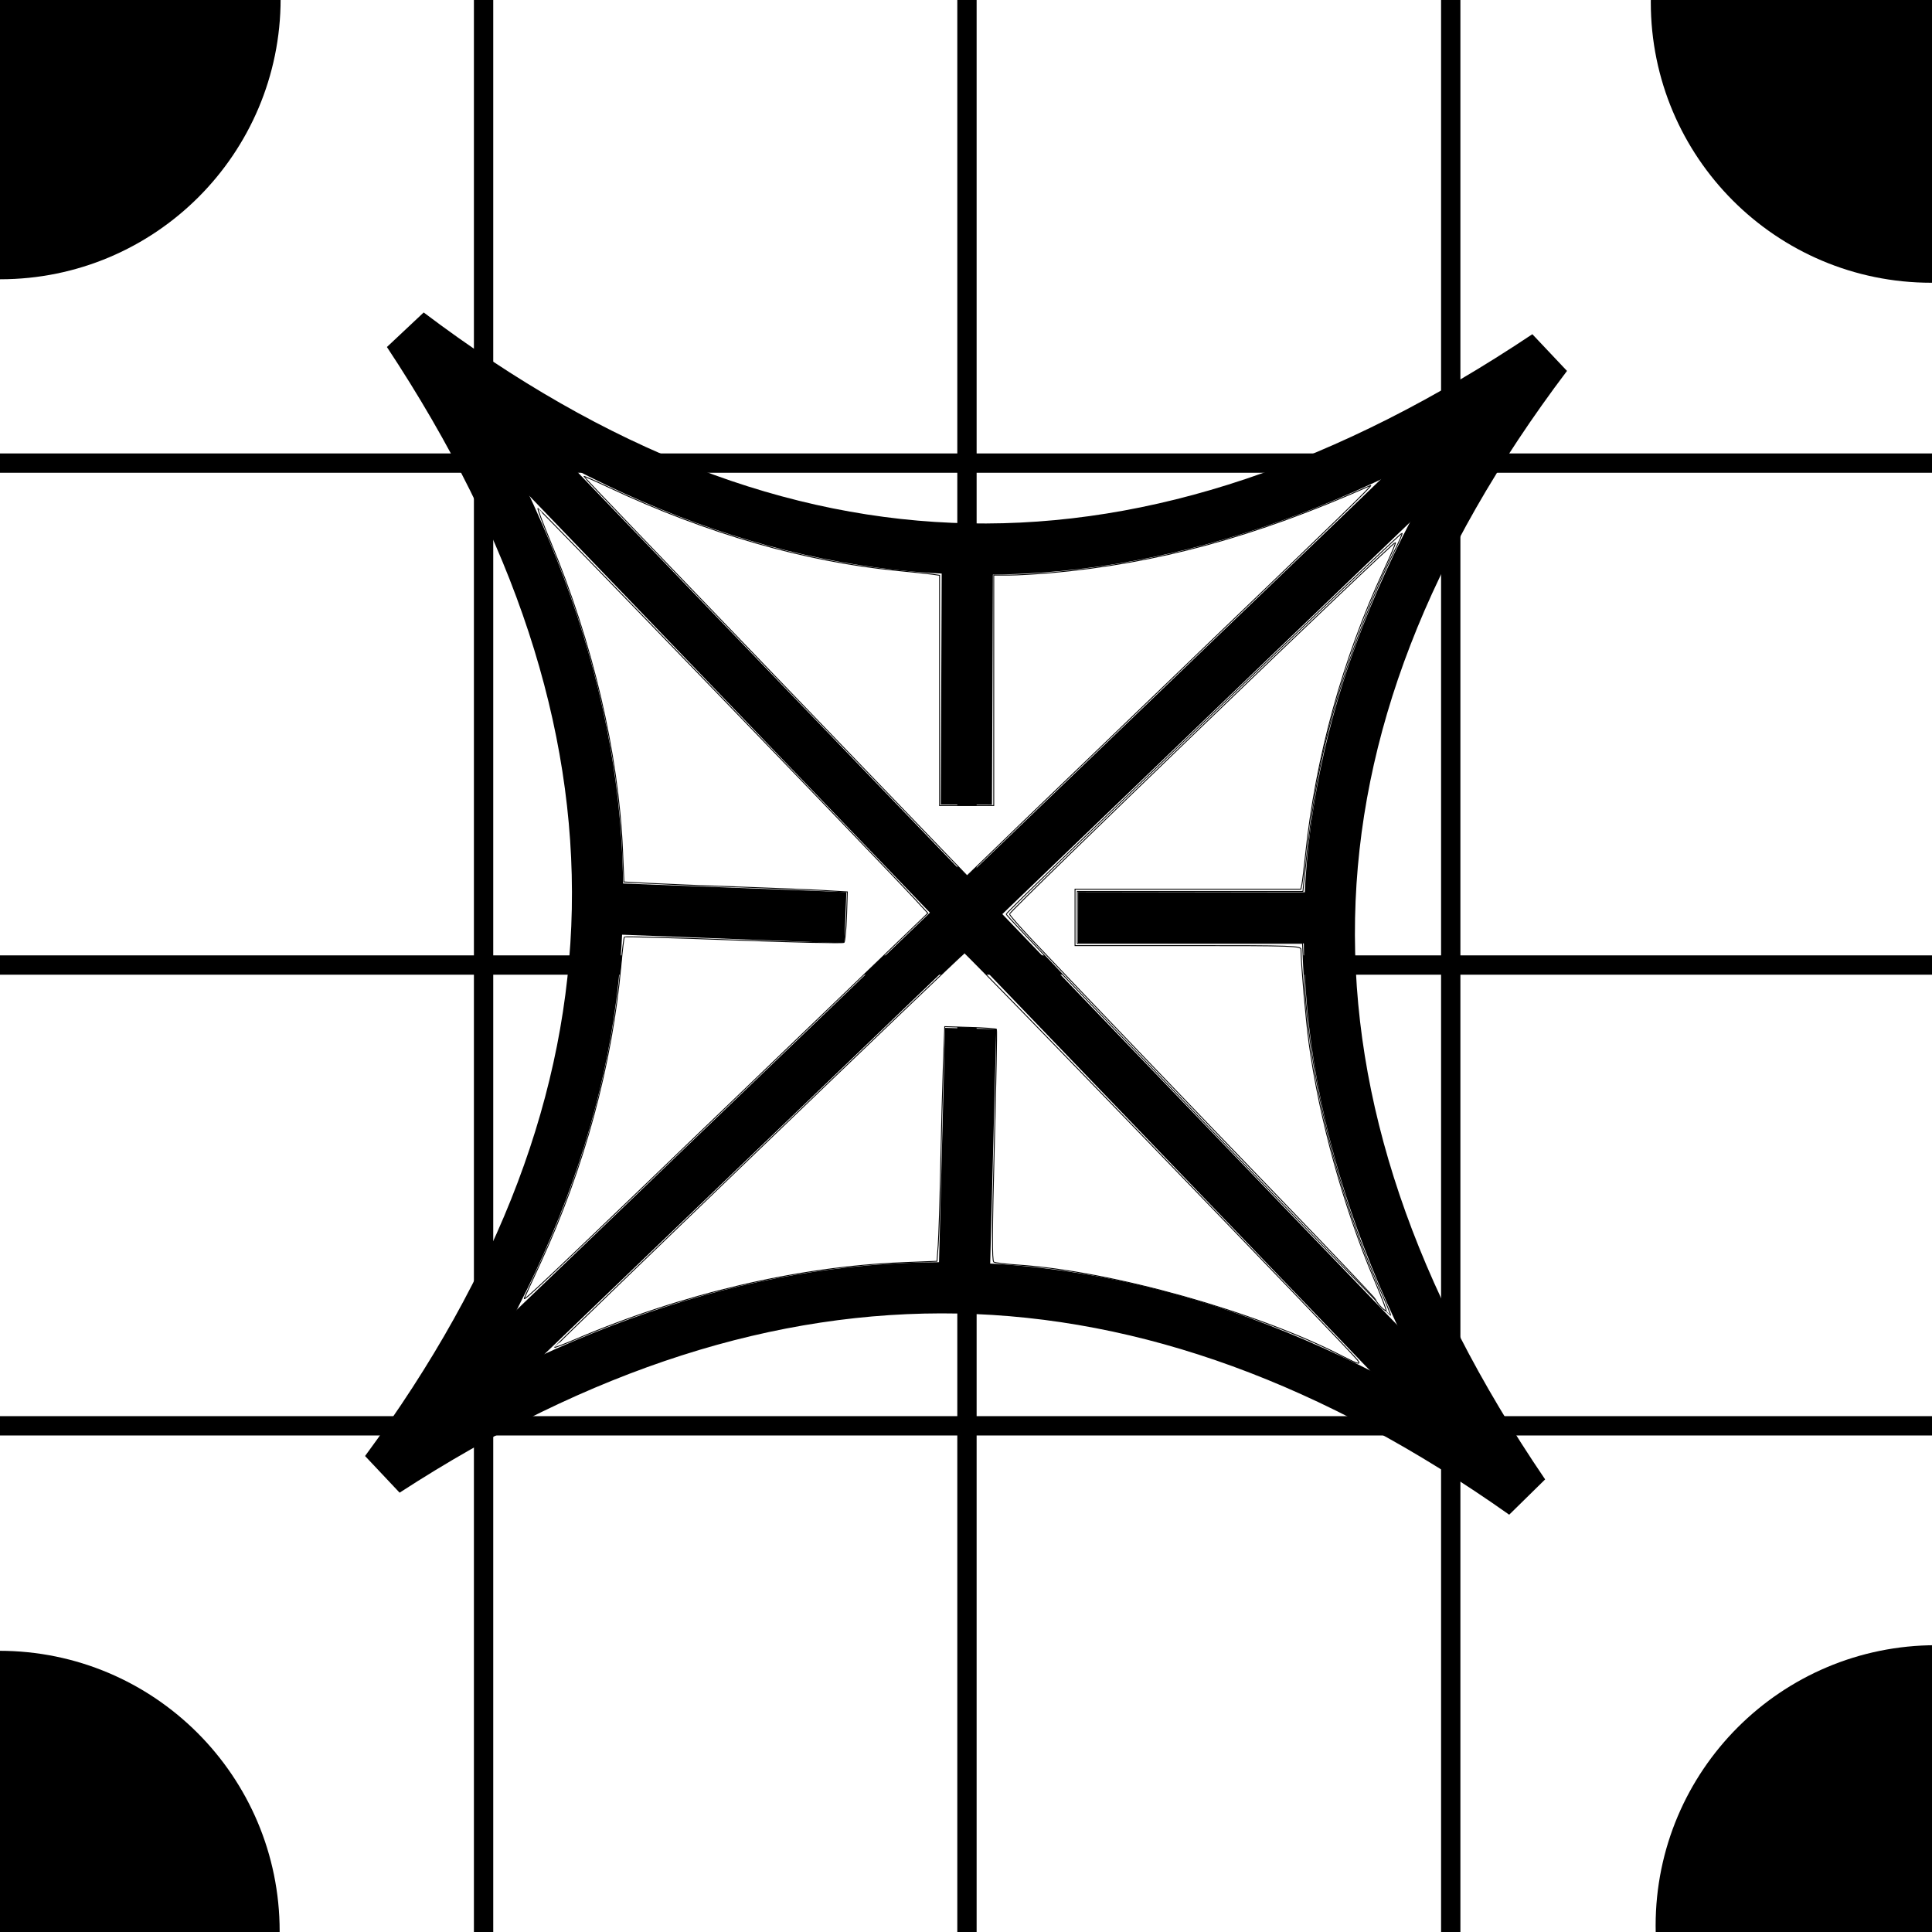
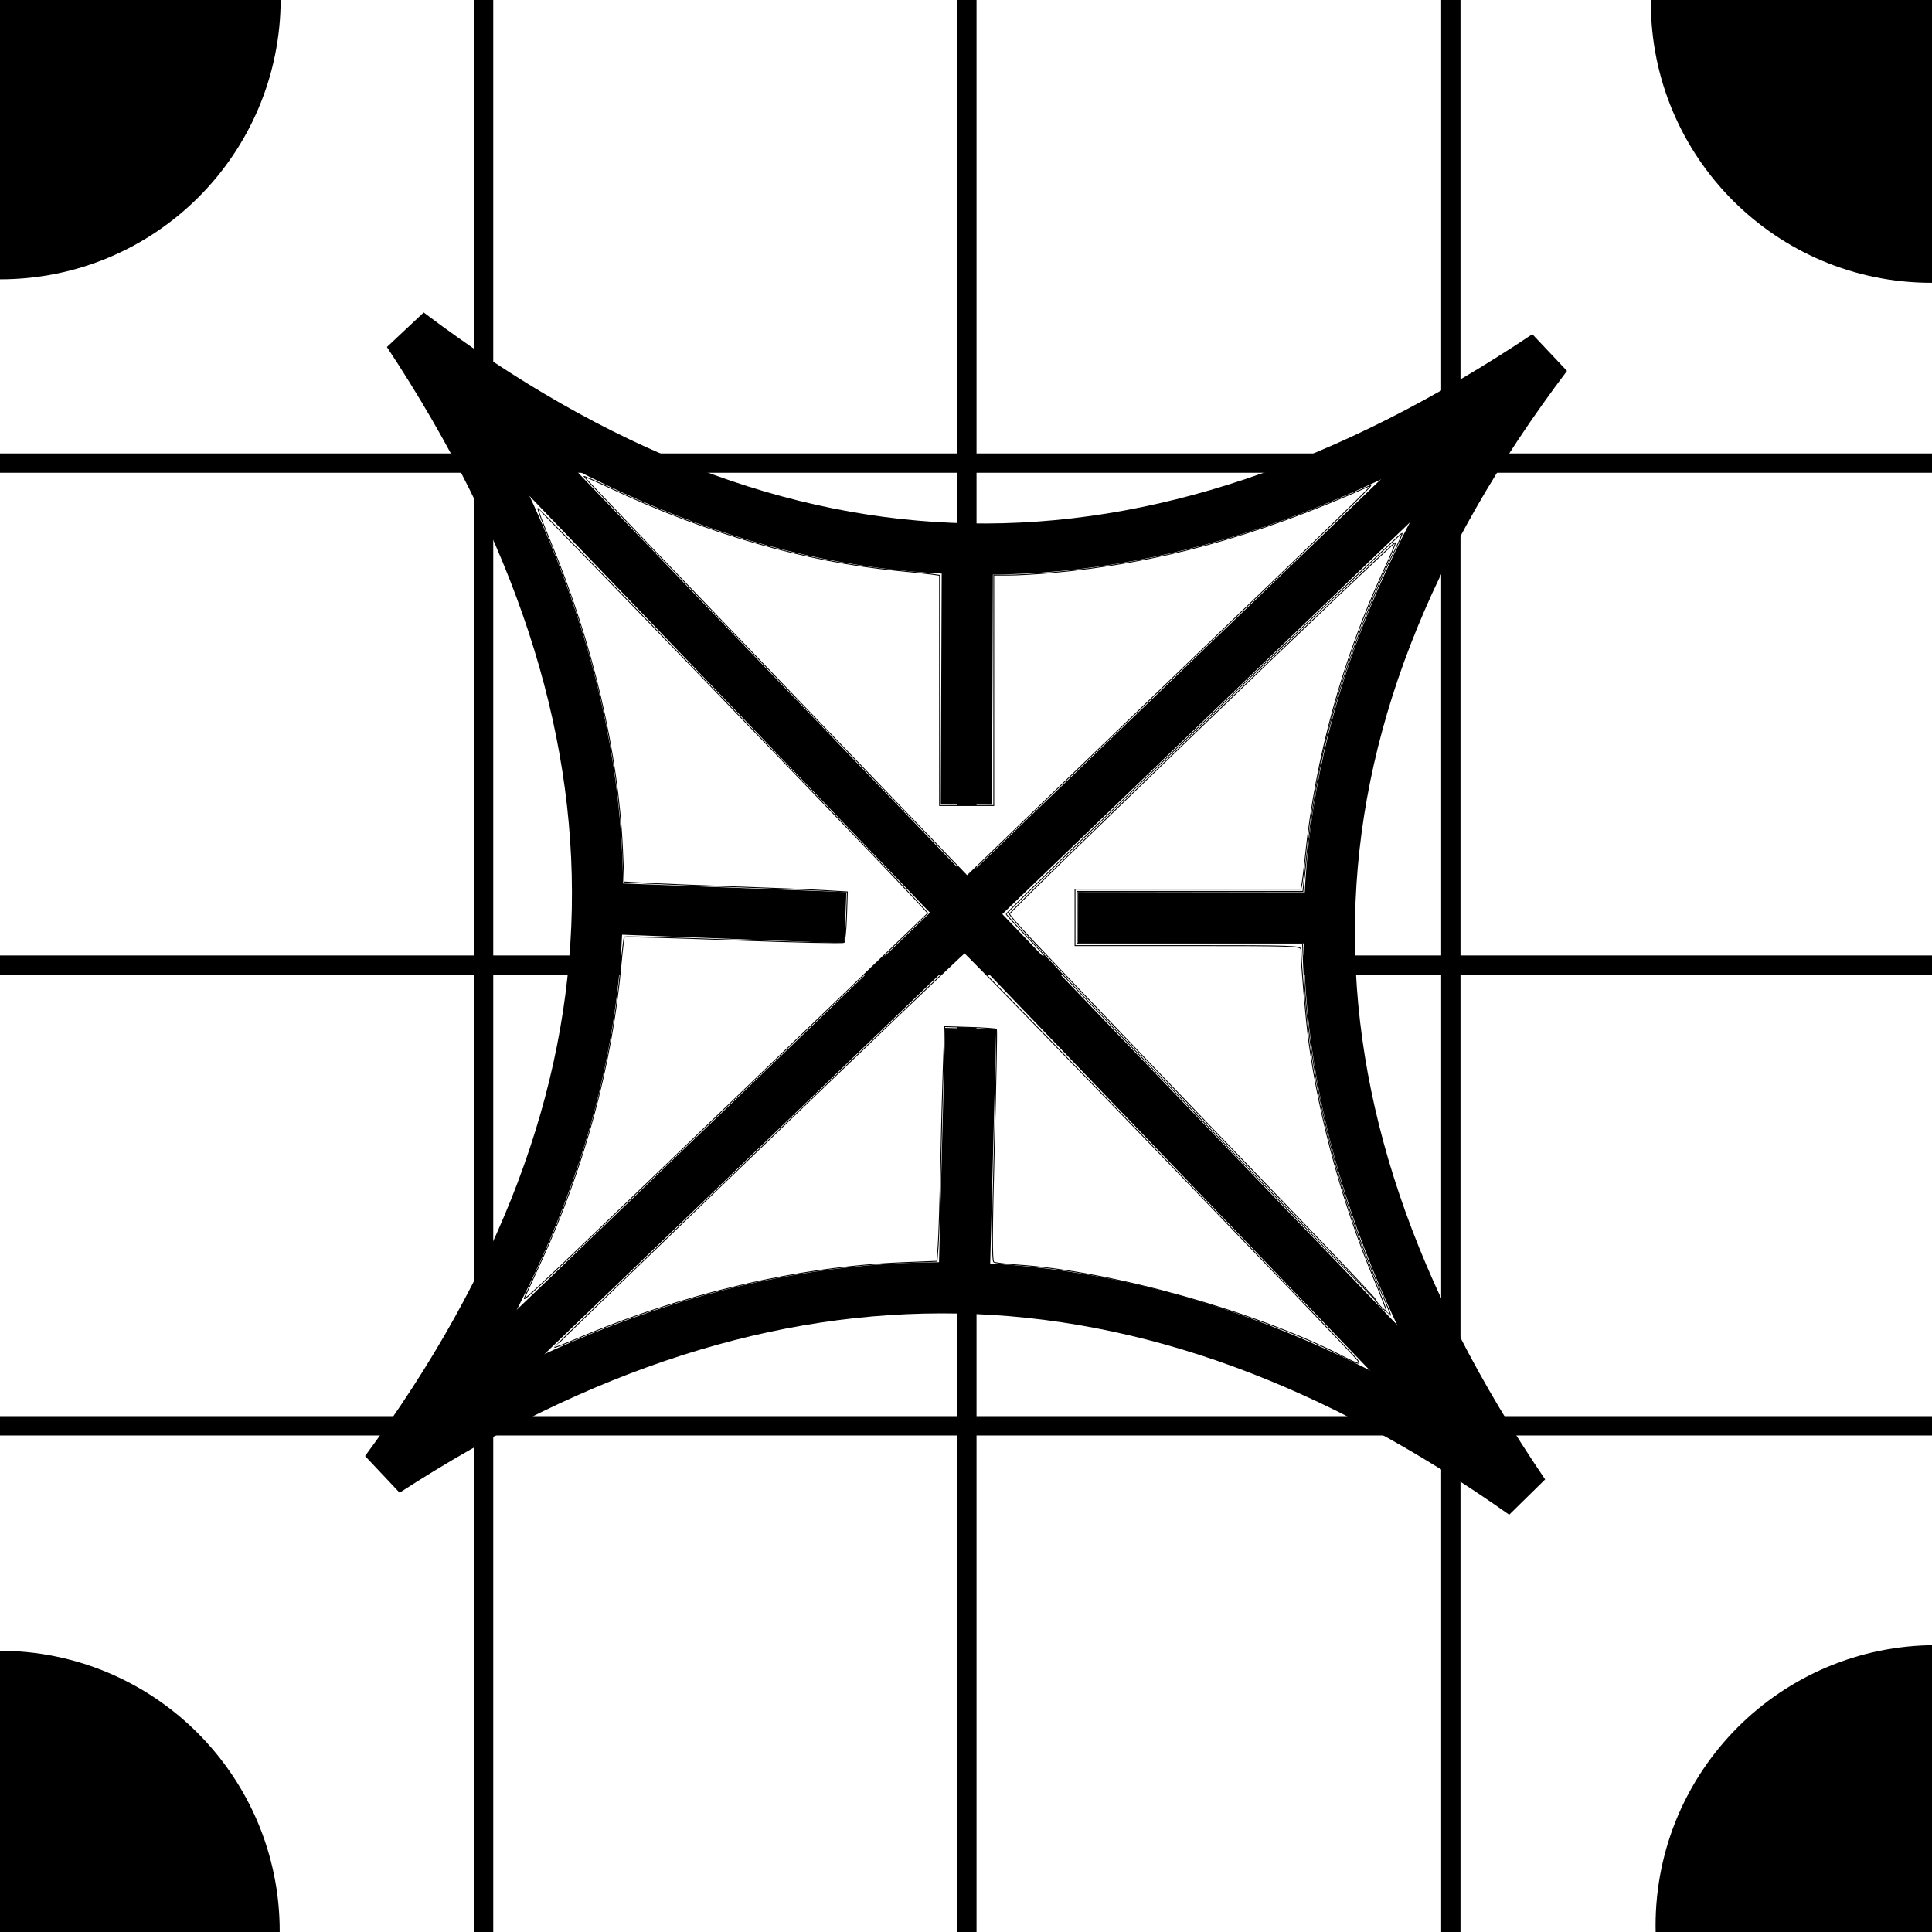
- <svg xmlns="http://www.w3.org/2000/svg" width="10mm" height="10mm" viewBox="0 0 10 10" version="1.1" id="svg8">
+ <svg xmlns="http://www.w3.org/2000/svg" width="20mm" height="20mm" viewBox="0 0 20 20" version="1.1" id="svg8">
  <defs id="defs2" />
-   <g id="layer1" transform="translate(0,-287)">
-     <rect style="fill:#ffffff;fill-opacity:1;stroke:none;stroke-width:0.265;stroke-opacity:1" id="rect817" width="10" height="10" x="0" y="287" />
-     <circle style="fill:#000000;fill-opacity:1;stroke:#000000;stroke-width:0.265;stroke-opacity:1" id="path815" cx="0.001" cy="286.994" r="1.319" />
-     <circle style="fill:#000000;fill-opacity:1;stroke:#000000;stroke-width:0.265;stroke-opacity:1" id="path815-3" cx="-0.004" cy="296.996" r="1.319" />
-     <circle style="fill:#000000;fill-opacity:1;stroke:#000000;stroke-width:0.265;stroke-opacity:1" id="path815-3-6" cx="10.021" cy="296.967" r="1.319" />
-     <circle style="fill:#000000;fill-opacity:1;stroke:#000000;stroke-width:0.265;stroke-opacity:1" id="path815-3-7" cx="9.996" cy="287.012" r="1.319" />
-     <path style="fill:none;stroke:#000000;stroke-width:0;stroke-linecap:butt;stroke-linejoin:miter;stroke-opacity:1;stroke-miterlimit:4;stroke-dasharray:none" d="M 0,289.563 7.46,297" id="path833" />
-     <path style="fill:none;stroke:#000000;stroke-width:0.1;stroke-linecap:butt;stroke-linejoin:miter;stroke-opacity:1;stroke-miterlimit:4;stroke-dasharray:none" d="M 0,294.38 H 10" id="path847" />
-     <path style="fill:none;stroke:#000000;stroke-width:0.1;stroke-linecap:butt;stroke-linejoin:miter;stroke-opacity:1;stroke-miterlimit:4;stroke-dasharray:none" d="M 0,291.995 H 10" id="path851" />
-     <path style="fill:none;stroke:#000000;stroke-width:0.1;stroke-linecap:butt;stroke-linejoin:miter;stroke-opacity:1;stroke-miterlimit:4;stroke-dasharray:none" d="M 0,289.397 H 10" id="path853" />
-     <path style="fill:none;stroke:#000000;stroke-width:0.1;stroke-linecap:butt;stroke-linejoin:miter;stroke-opacity:1;stroke-miterlimit:4;stroke-dasharray:none" d="m 2.503,287 v 10" id="path855" />
-     <path style="fill:none;stroke:#000000;stroke-width:0.1;stroke-linecap:butt;stroke-linejoin:miter;stroke-opacity:1;stroke-miterlimit:4;stroke-dasharray:none" d="m 5.005,287 v 10" id="path857" />
-     <path style="fill:none;stroke:#000000;stroke-width:0.1;stroke-linecap:butt;stroke-linejoin:miter;stroke-opacity:1;stroke-miterlimit:4;stroke-dasharray:none" d="m 7.509,287 v 10" id="path859" />
-     <g transform="translate(0.01842853,-0.244029)" id="g3019">
+   <g id="layer1" transform="translate(0,-277)">
+     <rect style="fill:#ffffff;fill-opacity:1;stroke:none;stroke-width:0.529;stroke-opacity:1" id="rect817" width="20" height="20" x="0" y="277" />
+     <circle style="fill:#000000;fill-opacity:1;stroke:#000000;stroke-width:0.529;stroke-opacity:1" id="path815" cx="0.002" cy="276.988" r="2.639" />
+     <circle style="fill:#000000;fill-opacity:1;stroke:#000000;stroke-width:0.529;stroke-opacity:1" id="path815-3" cx="-0.008" cy="296.992" r="2.639" />
+     <circle style="fill:#000000;fill-opacity:1;stroke:#000000;stroke-width:0.529;stroke-opacity:1" id="path815-3-6" cx="20.042" cy="296.934" r="2.639" />
+     <circle style="fill:#000000;fill-opacity:1;stroke:#000000;stroke-width:0.529;stroke-opacity:1" id="path815-3-7" cx="19.993" cy="277.024" r="2.639" />
+     <path style="fill:none;stroke:#000000;stroke-width:0;stroke-linecap:butt;stroke-linejoin:miter;stroke-miterlimit:4;stroke-dasharray:none;stroke-opacity:1" d="m 0,282.126 14.92,14.874" id="path833" />
+     <path style="fill:none;stroke:#000000;stroke-width:0.2;stroke-linecap:butt;stroke-linejoin:miter;stroke-miterlimit:4;stroke-dasharray:none;stroke-opacity:1" d="M 0,291.76 H 20" id="path847" />
+     <path style="fill:none;stroke:#000000;stroke-width:0.2;stroke-linecap:butt;stroke-linejoin:miter;stroke-miterlimit:4;stroke-dasharray:none;stroke-opacity:1" d="M 0,286.991 H 20" id="path851" />
+     <path style="fill:none;stroke:#000000;stroke-width:0.2;stroke-linecap:butt;stroke-linejoin:miter;stroke-miterlimit:4;stroke-dasharray:none;stroke-opacity:1" d="M 0,281.794 H 20" id="path853" />
+     <path style="fill:none;stroke:#000000;stroke-width:0.2;stroke-linecap:butt;stroke-linejoin:miter;stroke-miterlimit:4;stroke-dasharray:none;stroke-opacity:1" d="m 5.006,277 v 20" id="path855" />
+     <path style="fill:none;stroke:#000000;stroke-width:0.2;stroke-linecap:butt;stroke-linejoin:miter;stroke-miterlimit:4;stroke-dasharray:none;stroke-opacity:1" d="m 10.009,277 v 20" id="path857" />
+     <path style="fill:none;stroke:#000000;stroke-width:0.2;stroke-linecap:butt;stroke-linejoin:miter;stroke-miterlimit:4;stroke-dasharray:none;stroke-opacity:1" d="m 15.019,277 v 20" id="path859" />
+     <g transform="matrix(2,0,0,2,0.036857,-297.488)" id="g3019">
      <g transform="rotate(136.1373,4.981661,291.9721)" id="g1021">
        <path transform="rotate(-45)" style="fill:none;fill-opacity:1;stroke:#000000;stroke-width:0.265;stroke-opacity:1" d="m -205.88,207.031 c 1.961,1.421 3.891,1.421 5.893,0 -1.343,1.982 -1.343,3.911 0,5.893 -1.957,-1.384 -3.887,-1.384 -5.893,0 1.417,-1.957 1.411,-3.869 0,-5.893 z" id="rect922" />
        <path style="fill:none;stroke:#000000;stroke-width:0.265px;stroke-linecap:butt;stroke-linejoin:miter;stroke-opacity:1" d="m 4.981,296.139 v -8.334" id="path955" />
        <path style="fill:none;stroke:#000000;stroke-width:0.265px;stroke-linecap:butt;stroke-linejoin:miter;stroke-opacity:1" d="M 0.814,291.972 H 9.148" id="path957" />
        <path style="fill:none;stroke:#000000;stroke-width:0.265px;stroke-linecap:butt;stroke-linejoin:miter;stroke-opacity:1" d="M 6.297,290.617 5.377,291.526" id="path959" />
        <path style="fill:none;stroke:#000000;stroke-width:0.265px;stroke-linecap:butt;stroke-linejoin:miter;stroke-opacity:1" d="M 4.59,292.377 3.658,293.339" id="path959-3" />
        <path style="fill:none;stroke:#000000;stroke-width:0.265px;stroke-linecap:butt;stroke-linejoin:miter;stroke-opacity:1" d="m 5.447,292.389 0.92,0.955" id="path959-3-5" />
        <path id="path991" d="m 3.611,290.623 0.967,0.932" style="fill:none;stroke:#000000;stroke-width:0.265px;stroke-linecap:butt;stroke-linejoin:miter;stroke-opacity:1" />
      </g>
      <path transform="matrix(0.2645833,0,0,0.2645833,0,287)" id="path2996" d="m 15.095,14.153 c -2.065,-2.146 -3.751,-3.906 -3.746,-3.913 0.005,-0.006 0.236,0.095 0.513,0.226 1.895,0.891 3.824,1.445 5.631,1.618 0.292,0.028 0.595,0.061 0.674,0.072 l 0.144,0.021 v 2.252 2.252 h 0.53 0.53 v -2.254 -2.254 l 0.298,-1.5e-4 c 0.164,-8.4e-5 0.527,-0.021 0.807,-0.045 2.104,-0.188 4.008,-0.706 6.265,-1.707 0.073,-0.032 -0.63,0.652 -3.437,3.346 -1.276,1.225 -2.8,2.69 -3.388,3.257 l -1.067,1.031 z" style="fill:#ffffff;fill-opacity:1;stroke:#000000;stroke-width:0.017;stroke-miterlimit:4;stroke-dasharray:none;stroke-opacity:1" />
      <path transform="matrix(0.2645833,0,0,0.2645833,0,287)" id="path2998" d="m 23.368,22.759 c -2.065,-2.149 -3.754,-3.928 -3.754,-3.953 0,-0.051 7.719,-7.479 7.745,-7.454 0.009,0.009 -0.052,0.153 -0.135,0.32 -0.417,0.831 -0.865,1.991 -1.156,2.996 -0.314,1.084 -0.468,1.936 -0.623,3.439 l -0.026,0.254 h -2.207 -2.207 v 0.508 0.508 h 2.203 2.203 l 0.03,0.62 c 0.095,1.981 0.643,4.238 1.502,6.183 0.112,0.254 0.198,0.467 0.191,0.474 -0.007,0.007 -1.702,-1.746 -3.767,-3.895 z" style="fill:#ffffff;fill-opacity:1;stroke:#000000;stroke-width:0.017;stroke-miterlimit:4;stroke-dasharray:none;stroke-opacity:1" />
      <path transform="matrix(0.2645833,0,0,0.2645833,0,287)" id="path3000" d="m 26.936,26.479 c -0.053,-0.056 -0.096,-0.117 -0.096,-0.135 0,-0.018 -0.791,-0.852 -1.757,-1.853 -1.7,-1.762 -4.025,-4.189 -4.952,-5.17 -0.248,-0.263 -0.451,-0.495 -0.451,-0.517 0,-0.067 7.516,-7.304 7.55,-7.27 0.009,0.009 -0.092,0.252 -0.226,0.539 -0.803,1.73 -1.335,3.663 -1.535,5.582 -0.027,0.255 -0.058,0.509 -0.069,0.563 l -0.021,0.099 h -2.209 -2.209 v 0.552 0.552 h 2.21 c 2.075,0 2.21,0.005 2.21,0.077 0.001,0.264 0.099,1.395 0.157,1.821 0.204,1.495 0.679,3.219 1.277,4.636 0.137,0.325 0.242,0.598 0.232,0.607 -0.009,0.009 -0.06,-0.029 -0.113,-0.085 z" style="fill:#ffffff;fill-opacity:1;stroke:#000000;stroke-width:0.017;stroke-miterlimit:4;stroke-dasharray:none;stroke-opacity:1" />
      <path transform="matrix(0.2645833,0,0,0.2645833,0,287)" id="path3002" d="m 26.199,27.457 c -1.669,-0.864 -4.517,-1.666 -6.35,-1.787 -0.235,-0.016 -0.45,-0.042 -0.477,-0.059 -0.037,-0.023 -0.034,-0.613 0.01,-2.281 0.033,-1.237 0.052,-2.26 0.043,-2.272 -0.009,-0.012 -0.241,-0.029 -0.515,-0.037 l -0.498,-0.015 -0.028,0.766 c -0.015,0.421 -0.039,1.313 -0.052,1.981 -0.013,0.668 -0.035,1.356 -0.048,1.529 l -0.024,0.314 -0.671,0.027 c -2.046,0.082 -4.309,0.611 -6.375,1.491 -0.234,0.1 -0.431,0.175 -0.438,0.167 -0.015,-0.016 7.97,-7.696 8.023,-7.717 0.028,-0.011 7.5,7.729 7.682,7.958 0.085,0.107 0.024,0.093 -0.282,-0.065 z" style="fill:#ffffff;fill-opacity:1;stroke:#000000;stroke-width:0.017;stroke-miterlimit:4;stroke-dasharray:none;stroke-opacity:1" />
      <path transform="matrix(0.2645833,0,0,0.2645833,0,287)" id="path3004" d="m 10.188,26.316 c 0.015,-0.036 0.156,-0.346 0.314,-0.688 0.855,-1.855 1.401,-3.876 1.577,-5.829 0.026,-0.29 0.056,-0.537 0.067,-0.548 0.011,-0.011 0.975,0.016 2.142,0.06 1.167,0.044 2.137,0.066 2.154,0.048 0.018,-0.018 0.04,-0.248 0.049,-0.511 l 0.016,-0.478 -0.458,-0.027 c -0.252,-0.015 -1.015,-0.046 -1.695,-0.07 -0.681,-0.024 -1.458,-0.055 -1.728,-0.07 l -0.49,-0.027 -0.027,-0.626 C 12.025,15.644 11.524,13.502 10.698,11.519 10.554,11.171 10.443,10.878 10.454,10.868 c 0.016,-0.016 6.705,6.916 7.378,7.647 l 0.25,0.272 -3.514,3.378 c -4.081,3.924 -4.416,4.24 -4.379,4.152 z" style="fill:#ffffff;fill-opacity:1;stroke:#000000;stroke-width:0.017;stroke-miterlimit:4;stroke-dasharray:none;stroke-opacity:1" />
    </g>
  </g>
</svg>
